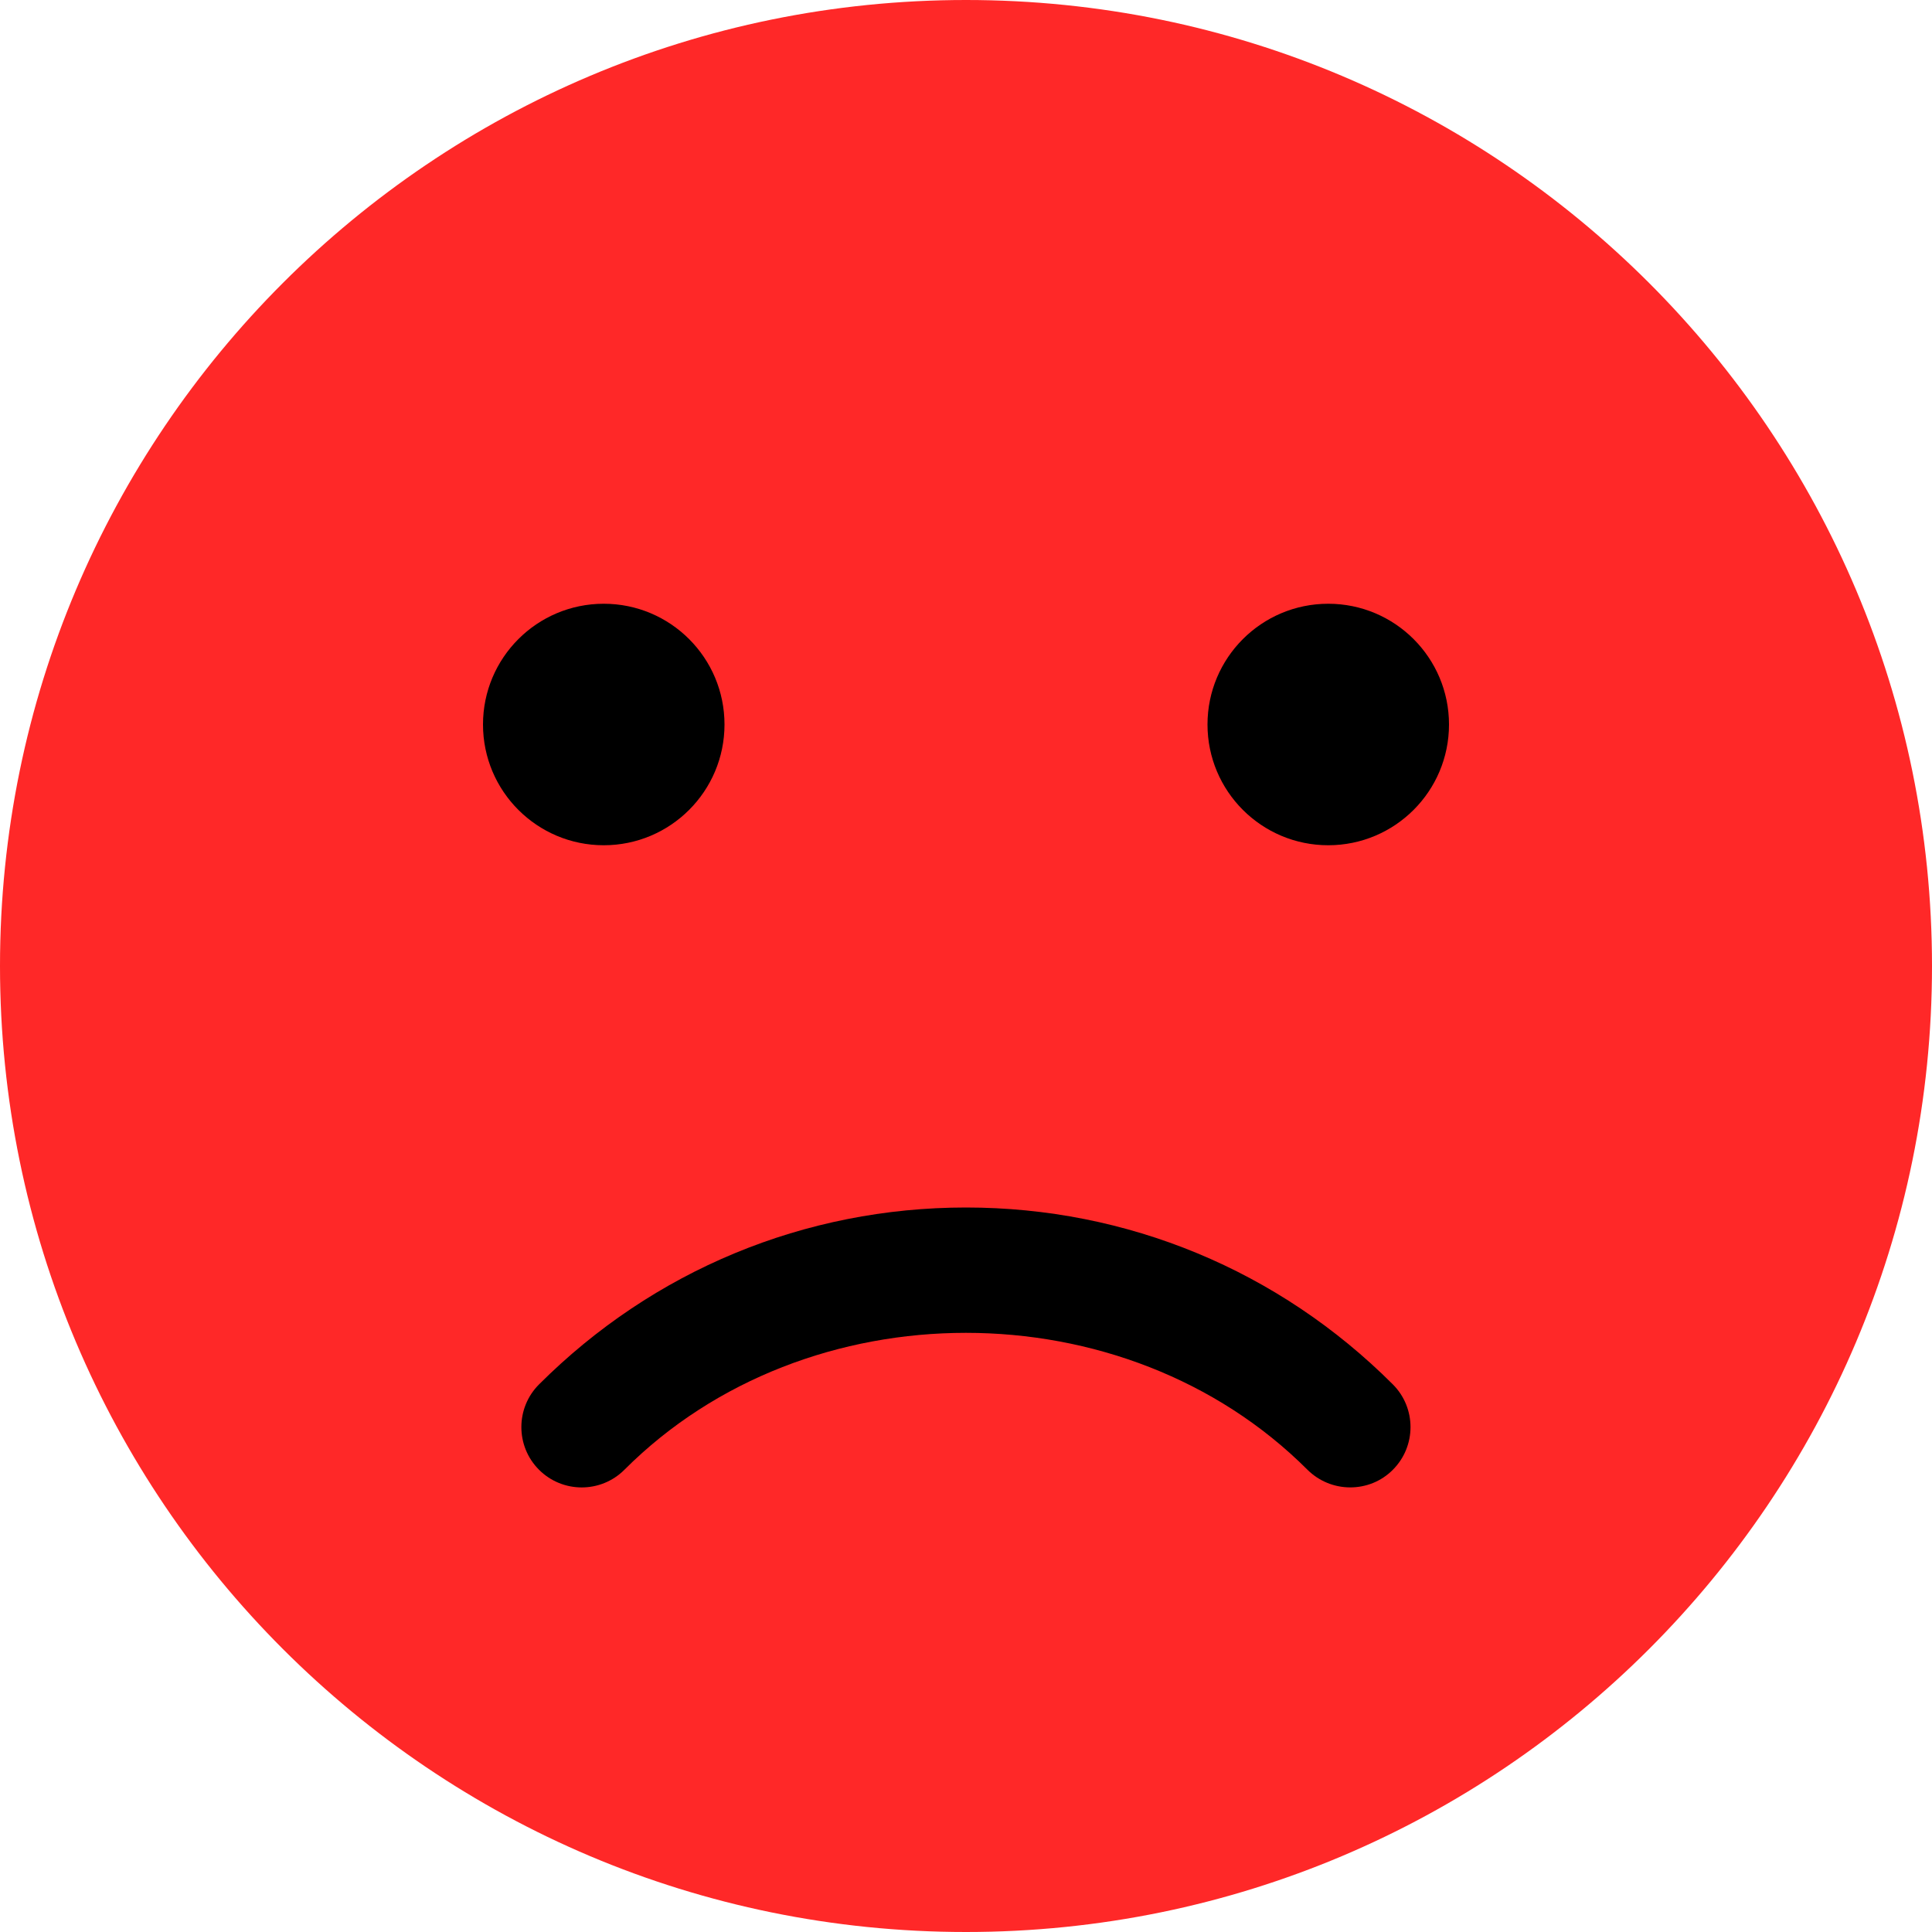
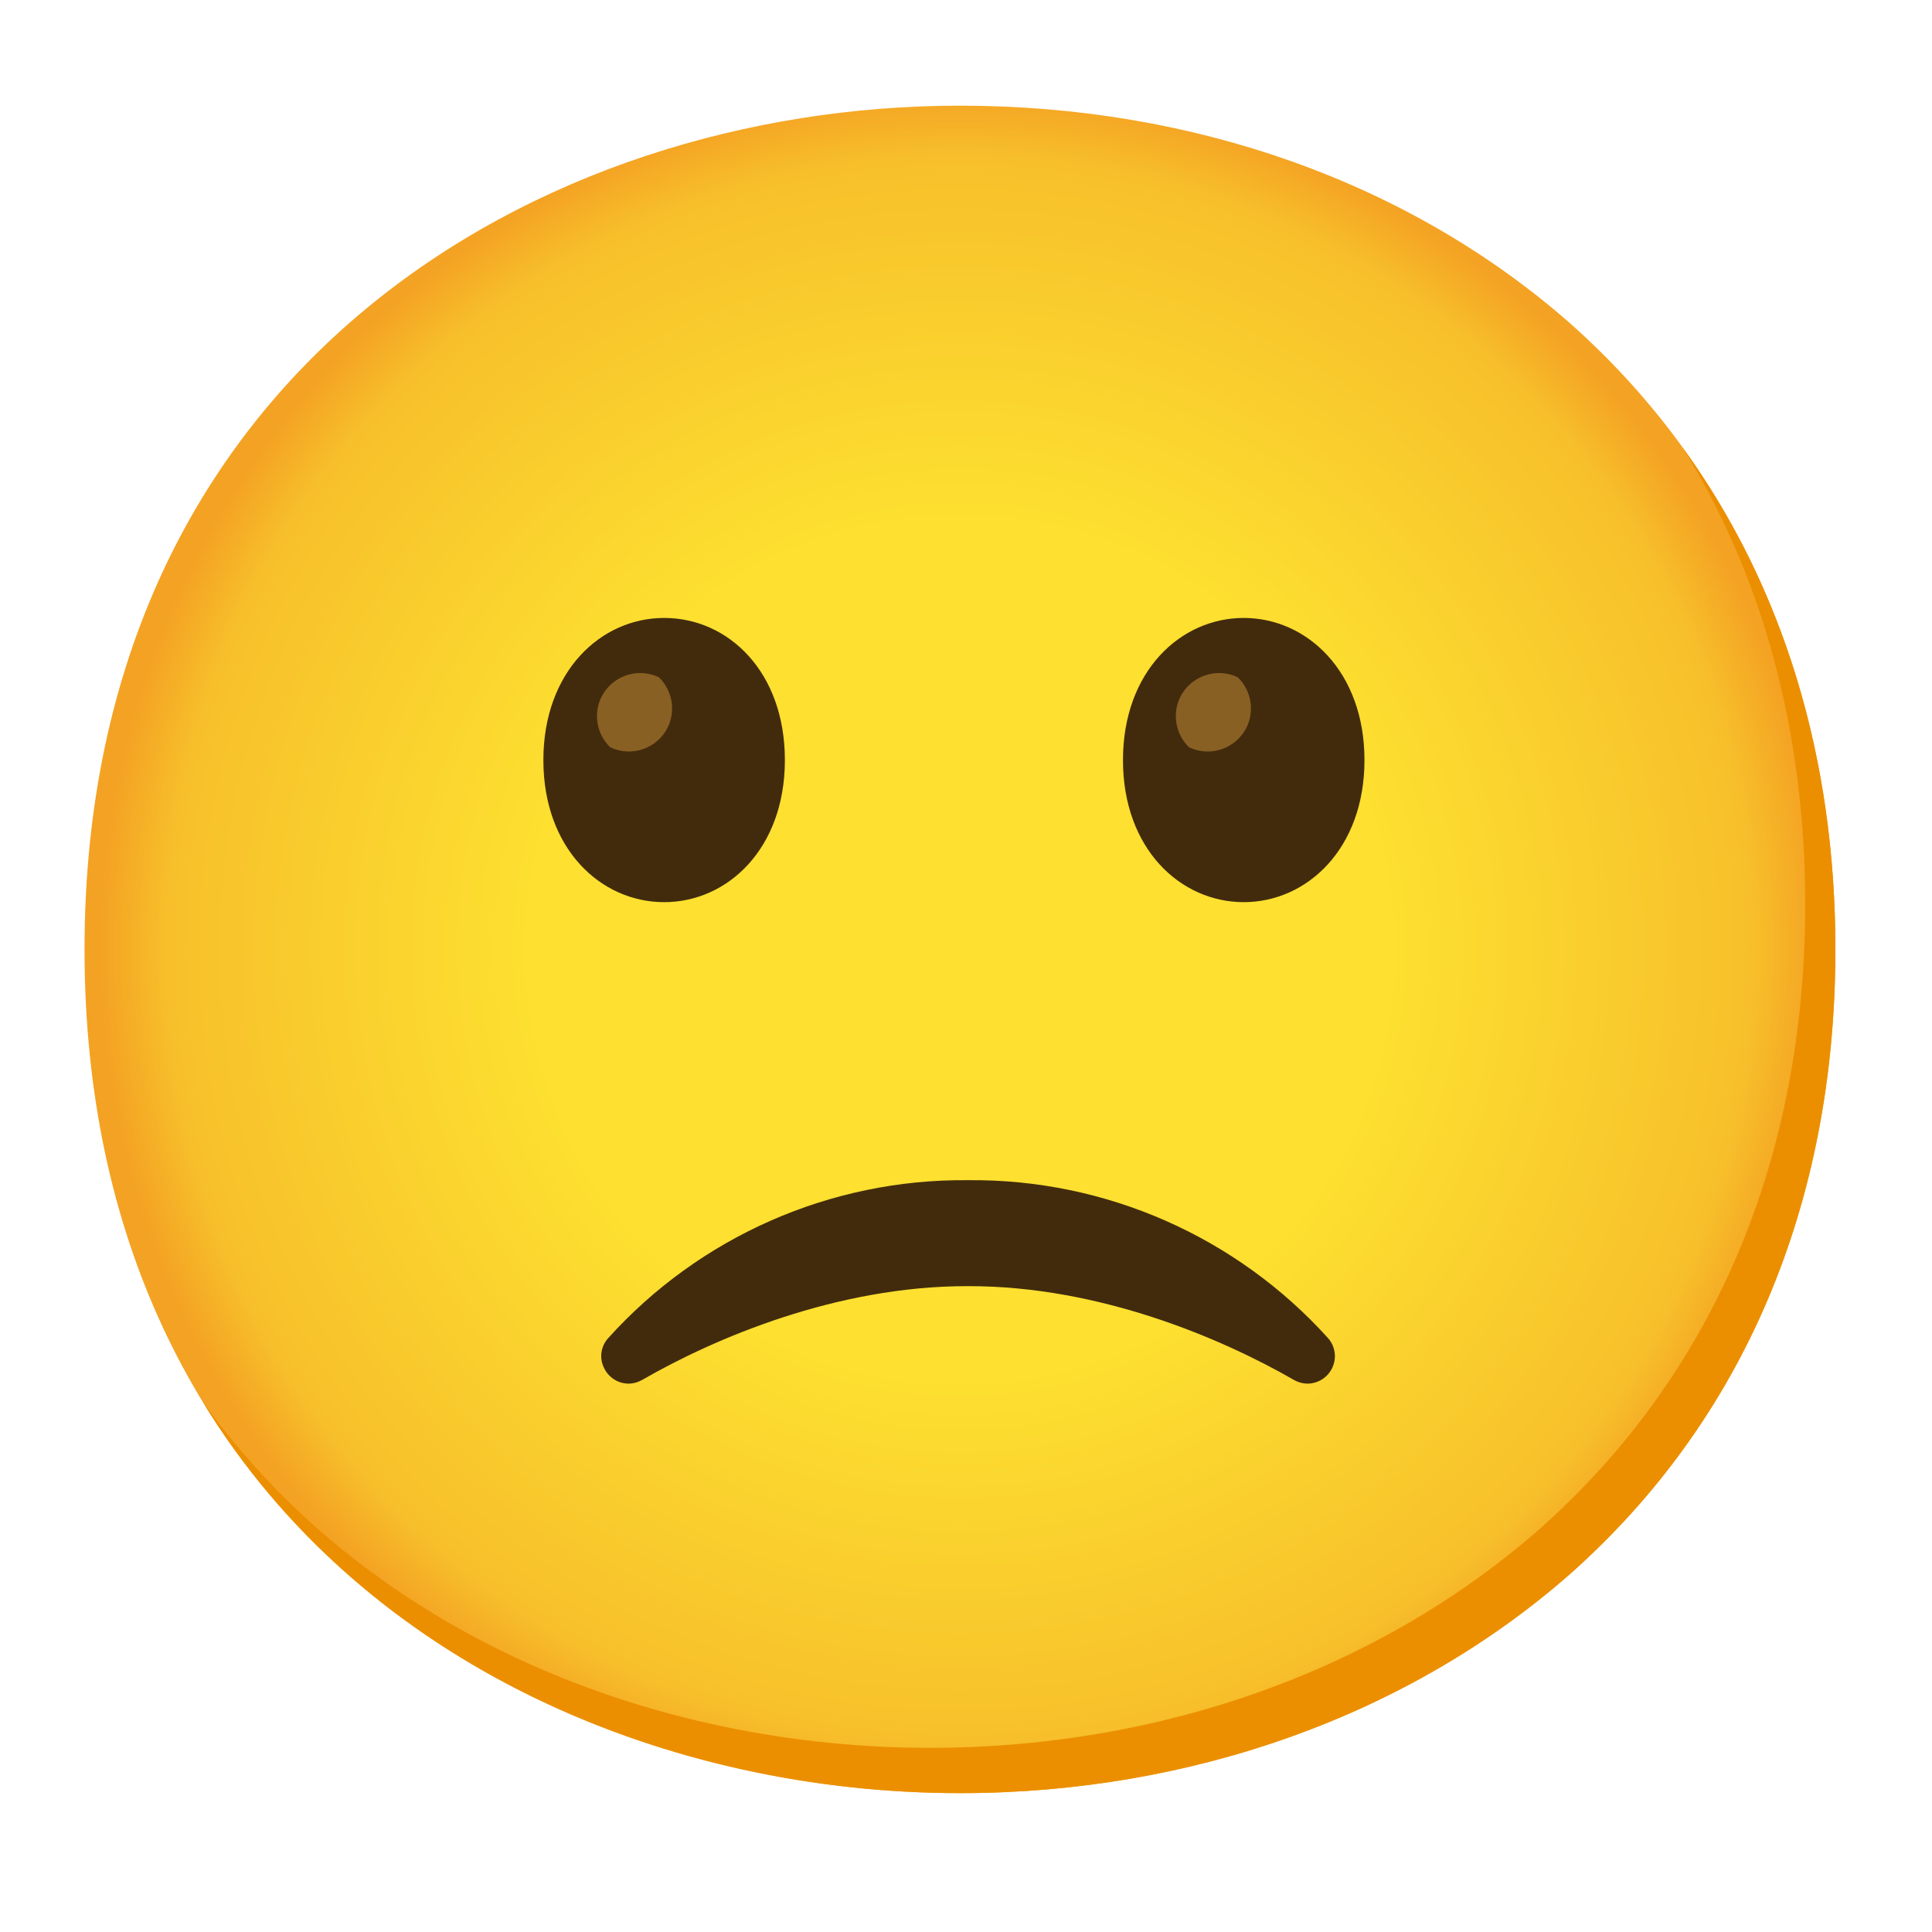
- <svg xmlns="http://www.w3.org/2000/svg" version="1.1" width="512" height="512" x="0" y="0" viewBox="0 0 512 512" style="enable-background:new 0 0 512 512" xml:space="preserve" class="">
-   <g>
-     <circle cx="256" cy="256" r="256" style="" fill="#ff2828" data-original="#ffca28" />
-     <path d="M357.824 394.176a16.07 16.07 0 0 1-11.328-4.672c-48.384-48.384-132.672-48.384-181.024 0-6.24 6.24-16.384 6.24-22.624 0s-6.24-16.384 0-22.624C173.088 336.672 213.248 320 256 320s82.912 16.672 113.12 46.88c6.24 6.24 6.24 16.384 0 22.624-3.104 3.136-7.2 4.672-11.296 4.672z" style="" fill="#000000" data-original="#6d4c41" class="" />
-     <circle cx="160" cy="192" r="32" style="" fill="#000000" data-original="#6d4c41" class="" />
-     <circle cx="352" cy="192" r="32" style="" fill="#000000" data-original="#6d4c41" class="" />
+ <svg xmlns="http://www.w3.org/2000/svg" version="1.1" id="Layer_1" x="0px" y="0px" viewBox="0 0 128 128" style="enable-background:new 0 0 128 128;" xml:space="preserve">
+   <g id="gold">
+     <radialGradient id="face_1_" cx="63.6" cy="1400.9" r="56.96" gradientTransform="matrix(1 0 0 1 0 -1338)" gradientUnits="userSpaceOnUse">
+       <stop offset="0.5" style="stop-color:#FDE030" />
+       <stop offset="0.92" style="stop-color:#F7C02B" />
+       <stop offset="1" style="stop-color:#F4A223" />
+     </radialGradient>
+     <path id="face" style="fill:url(#face_1_);" d="M63.6,118.8c-27.9,0-58-17.5-58-55.9S35.7,7,63.6,7c15.5,0,29.8,5.1,40.4,14.4   c11.5,10.2,17.6,24.6,17.6,41.5s-6.1,31.2-17.6,41.4C93.4,113.6,79,118.8,63.6,118.8z" />
+     <path style="fill:#EB8F00;" d="M111.49,29.67c5.33,8.6,8.11,18.84,8.11,30.23c0,16.9-6.1,31.2-17.6,41.4   c-10.6,9.3-25,14.5-40.4,14.5c-18.06,0-37-7.35-48.18-22.94c10.76,17.66,31,25.94,50.18,25.94c15.4,0,29.8-5.2,40.4-14.5   c11.5-10.2,17.6-24.5,17.6-41.4C121.6,50.16,118.13,38.84,111.49,29.67z" />
+   </g>
+   <g id="facial_expressions">
+     <path style="fill:#422B0D;" d="M44,40.94L44,40.94c-4.19,0-8,3.54-8,9.42s3.81,9.41,8,9.41l0,0c4.2,0,8-3.54,8-9.41   S48.24,40.94,44,40.94z" />
+     <g id="peepers">
+       <path style="fill:#896024;" d="M43.65,44.87L43.65,44.87c-1.42-0.68-3.13-0.08-3.82,1.34c-0.53,1.11-0.29,2.44,0.6,3.3l0,0    c1.42,0.68,3.13,0.08,3.82-1.34C44.78,47.06,44.54,45.73,43.65,44.87z" />
+     </g>
+     <path style="fill:#422B0D;" d="M82.4,40.94L82.4,40.94c-4.19,0-8,3.54-8,9.42s3.81,9.41,8,9.41l0,0c4.19,0,8-3.54,8-9.41   S86.59,40.94,82.4,40.94z" />
+     <g id="peepers-2">
+       <path style="fill:#896024;" d="M82,44.87L82,44.87c-1.42-0.68-3.13-0.08-3.82,1.34c-0.53,1.11-0.29,2.44,0.6,3.3l0,0    c1.42,0.68,3.13,0.08,3.82-1.34C83.13,47.06,82.89,45.73,82,44.87z" />
+     </g>
+     <path id="mouth" style="fill:#422B0D;" d="M64.18,78.19c9.07-0.08,17.75,3.74,23.82,10.48c0.46,0.53,0.57,1.28,0.28,1.92   c-0.29,0.65-0.93,1.07-1.64,1.08l0,0c-0.32,0-0.64-0.09-0.92-0.25c-4.82-2.77-12.88-6.21-21.52-6.21h-0.14   c-8.63,0-16.7,3.44-21.51,6.21c-0.28,0.16-0.6,0.25-0.92,0.25l0,0c-0.71-0.01-1.34-0.43-1.63-1.08c-0.3-0.64-0.19-1.39,0.28-1.92   c6.07-6.74,14.74-10.56,23.81-10.48" />
  </g>
</svg>
